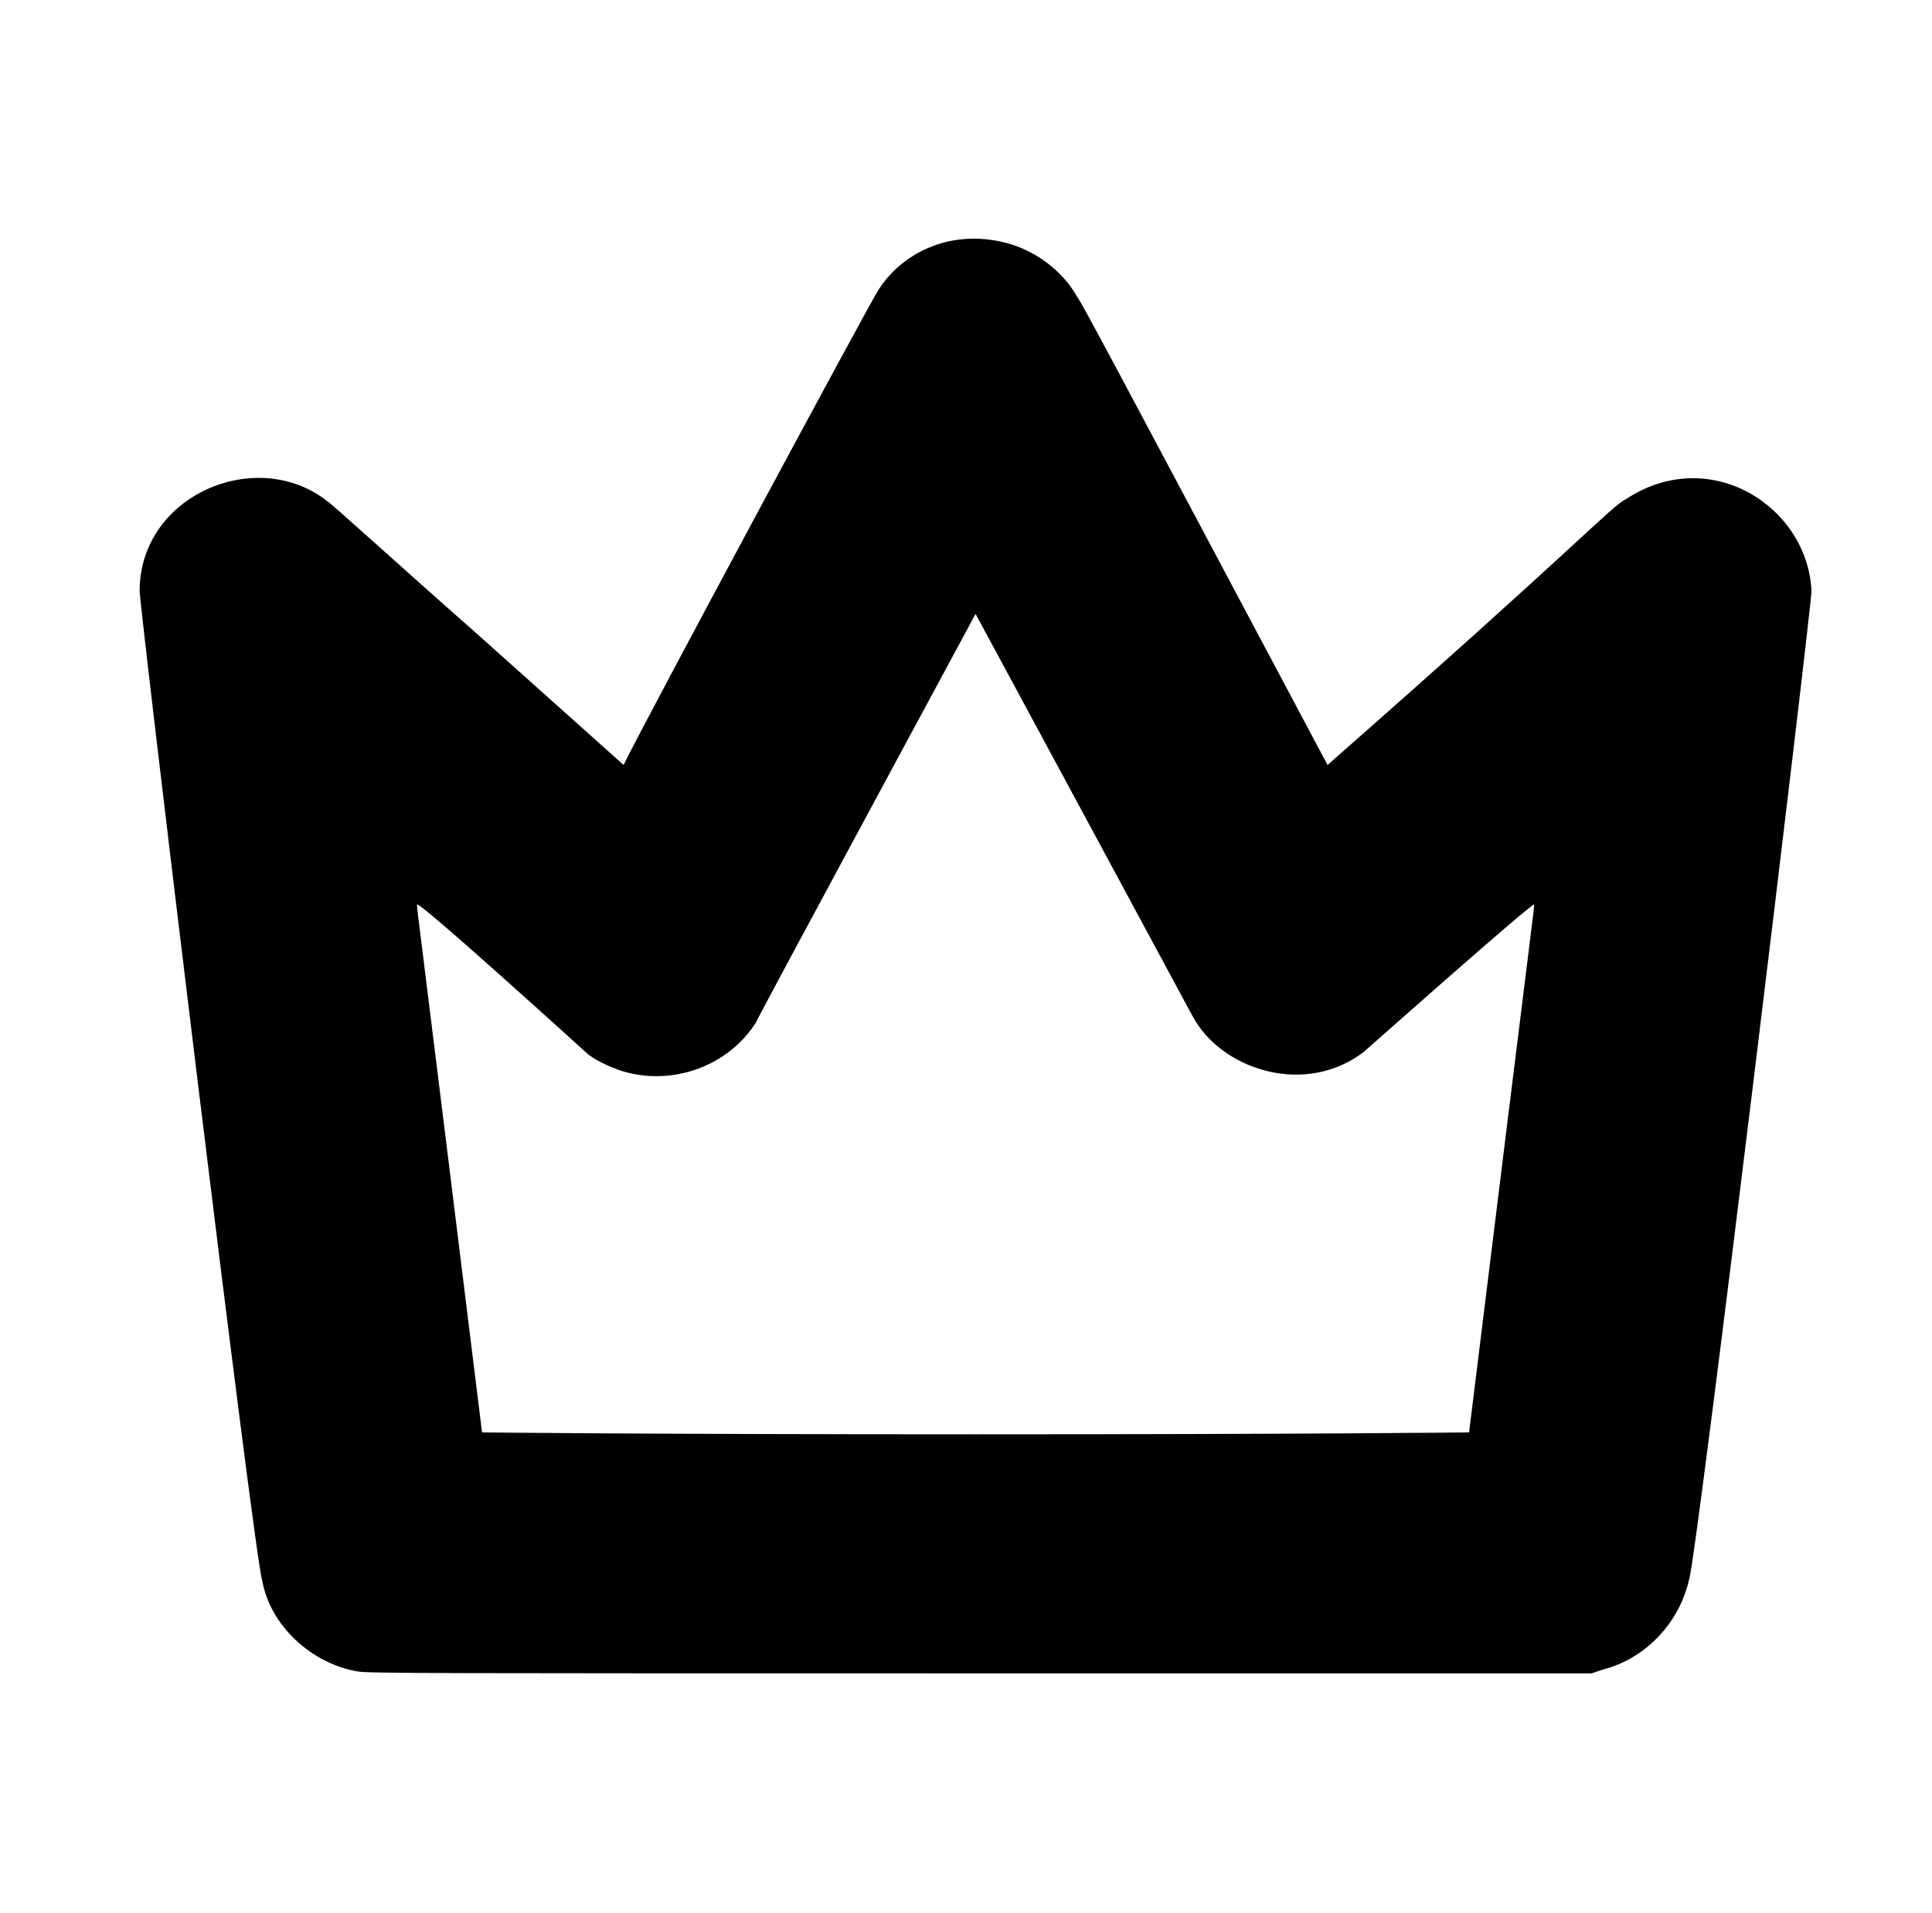
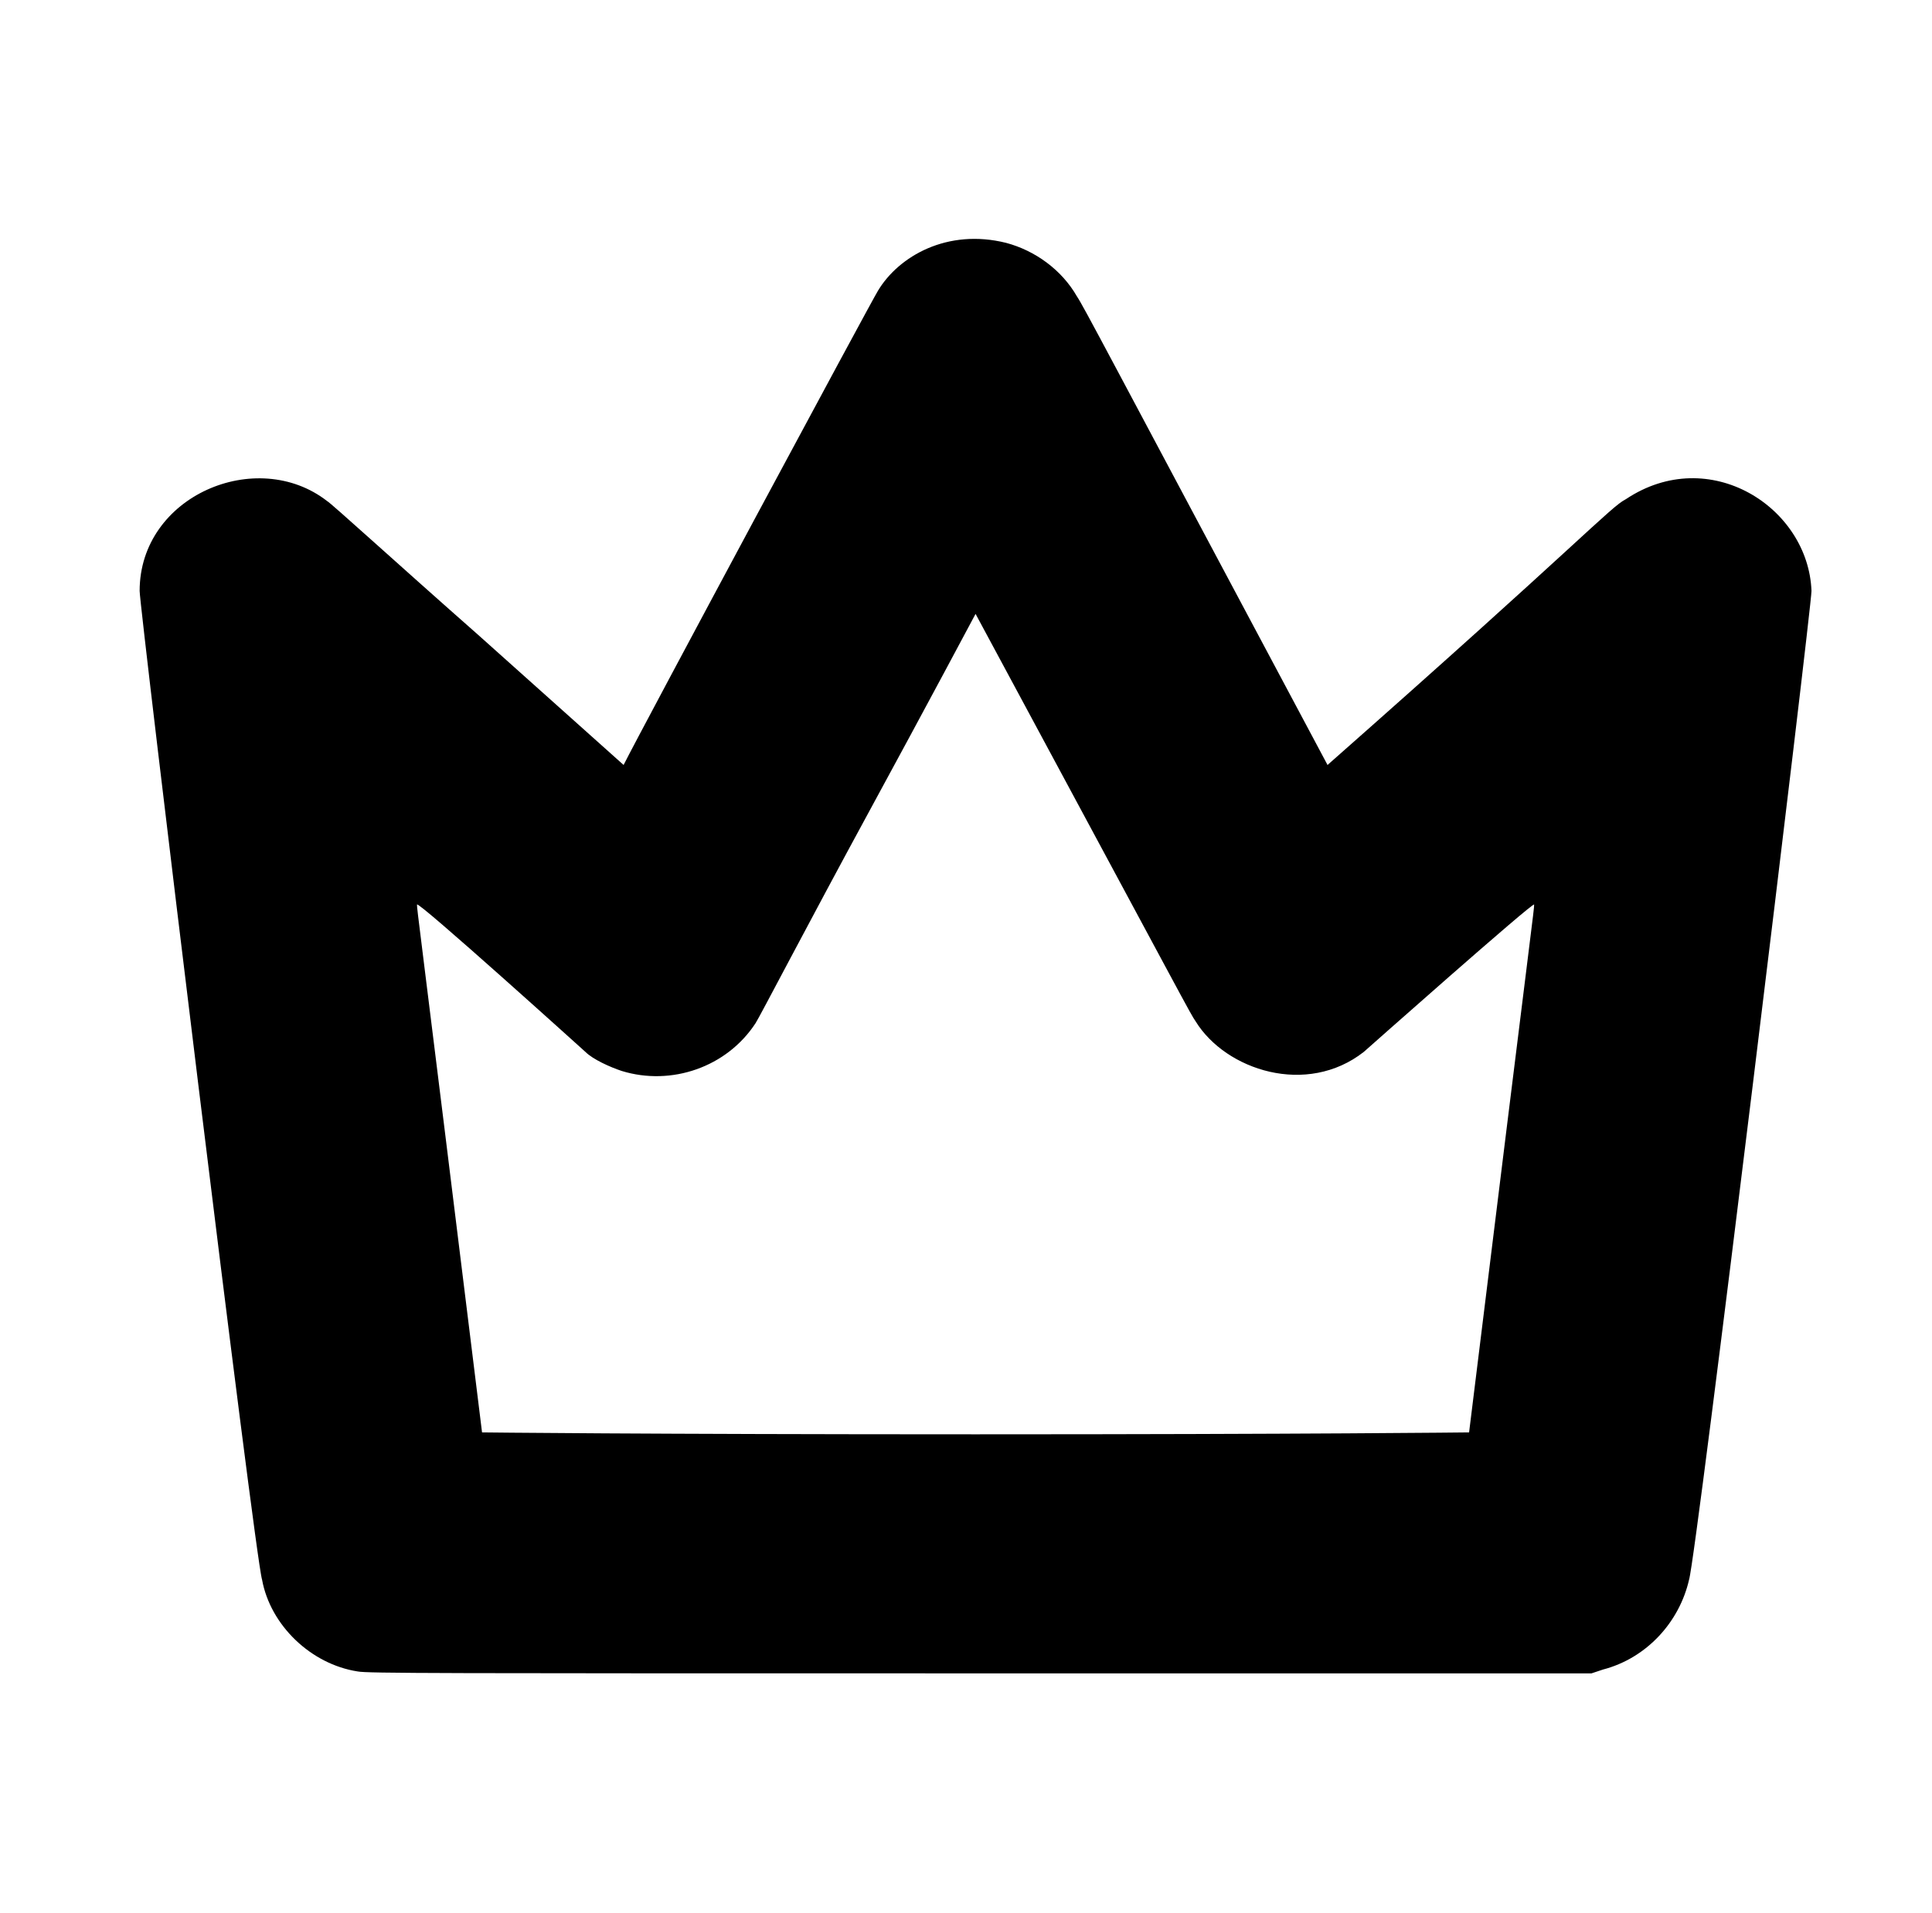
<svg xmlns="http://www.w3.org/2000/svg" version="1.1" viewBox="-10 0 1010 1000">
  <g transform="matrix(1 0 0 -1 0 800)">
-     <path fill="currentColor" d="M63 491c0 50 61 76 98 47c2 -1 37 -33 79 -70l76 -68c9 19 130 244 133 248c11 18 36 33 67 25c15 -4 29 -14 37 -28c4 -6 14 -25 131 -245c132 116 148 135 156 139c44 29 95 -4 97 -48c0 -9 -60 -506 -64 -517c-5 -22 -22 -41 -45 -47l-6 -2h-320c-284 0 -320 0 -325 1 c-24 4 -46 24 -50 48c-4 11 -64 508 -64 517zM500 479c-1 -2 -115 -213 -115 -214c-15 -23 -44 -33 -70 -25c-6 2 -15 6 -19 10c0 0 -88 80 -88 77s0 0 34 -276c0 0 84 -1 258 -1s258 1 258 1c34 276 34 273 34 276c0 2 -89 -77 -89 -77c-30 -23 -72 -10 -88 16 c-3 5 0 0 -115 213z" />
+     <path fill="currentColor" d="M63 491c0 49.85 61.29 75.552 98 47c2 -1 37 -33 79 -70l76 -68c9.261 18.523 130.304 243.956 133 248c10.855 18.092 36.312 32.672 67 25c15 -4 29 -14 37 -28c3.708 -5.562 13.518 -24.721 131 -245c131.812 116.305 147.952 134.976 156 139 c43.636 29.09 95.381 -4.276 97 -48c0 -8.901 -60.311 -505.932 -64 -517c-5 -22 -22 -41 -45 -47l-6 -2h-320c-284 0 -320 0 -325 1c-24.394 3.753 -45.658 24.119 -50 48c-3.689 11.068 -64 508.099 -64 517zM444 375c-31 -57 -57 -107 -59 -110 c-15 -23 -44 -33 -70 -25c-6 2 -15 6 -19 10c0 0 -88 79.553 -88 77c0 -3.059 0.051 -0.414 34 -276c0 0 84 -1 258 -1s258 1 258 1c33.949 275.586 34 272.941 34 276c0 1.95 -88.977 -76.977 -89 -77c-29.749 -23.375 -72.164 -9.733 -88 16 c-3.241 4.861 -0.437 0.239 -115 213c0 0 -25 -47 -56 -104z" />
  </g>
</svg>
